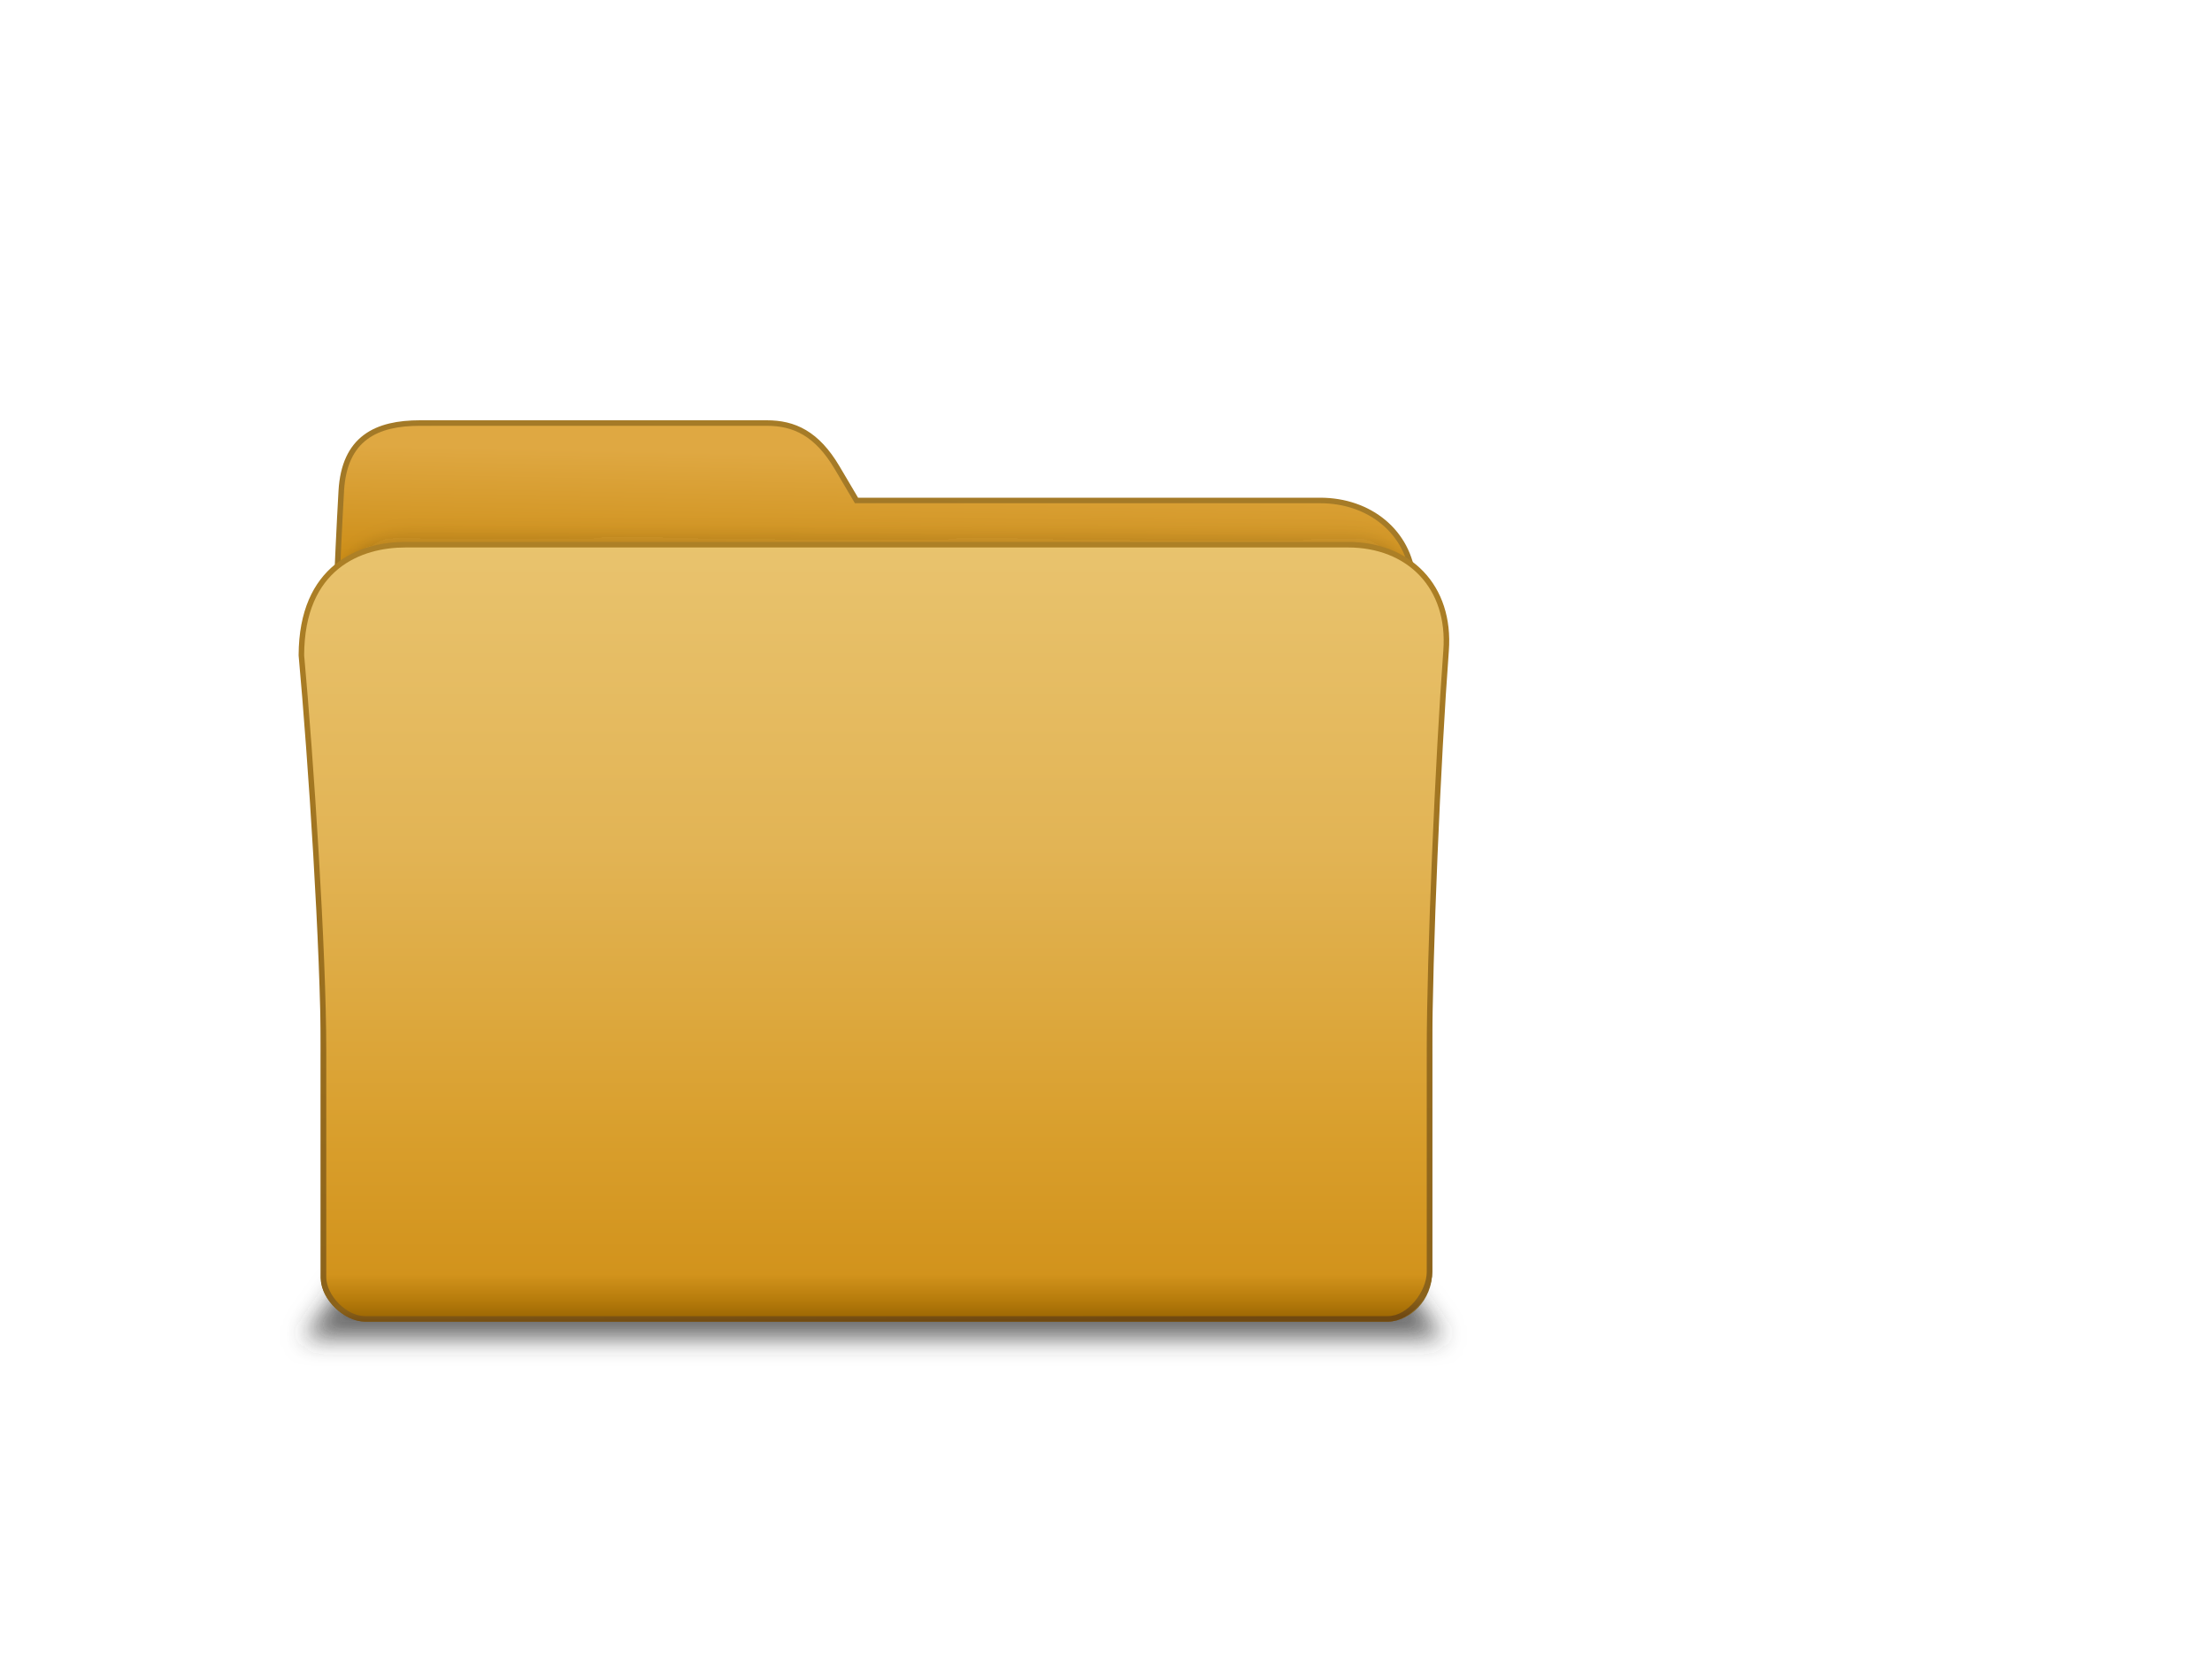
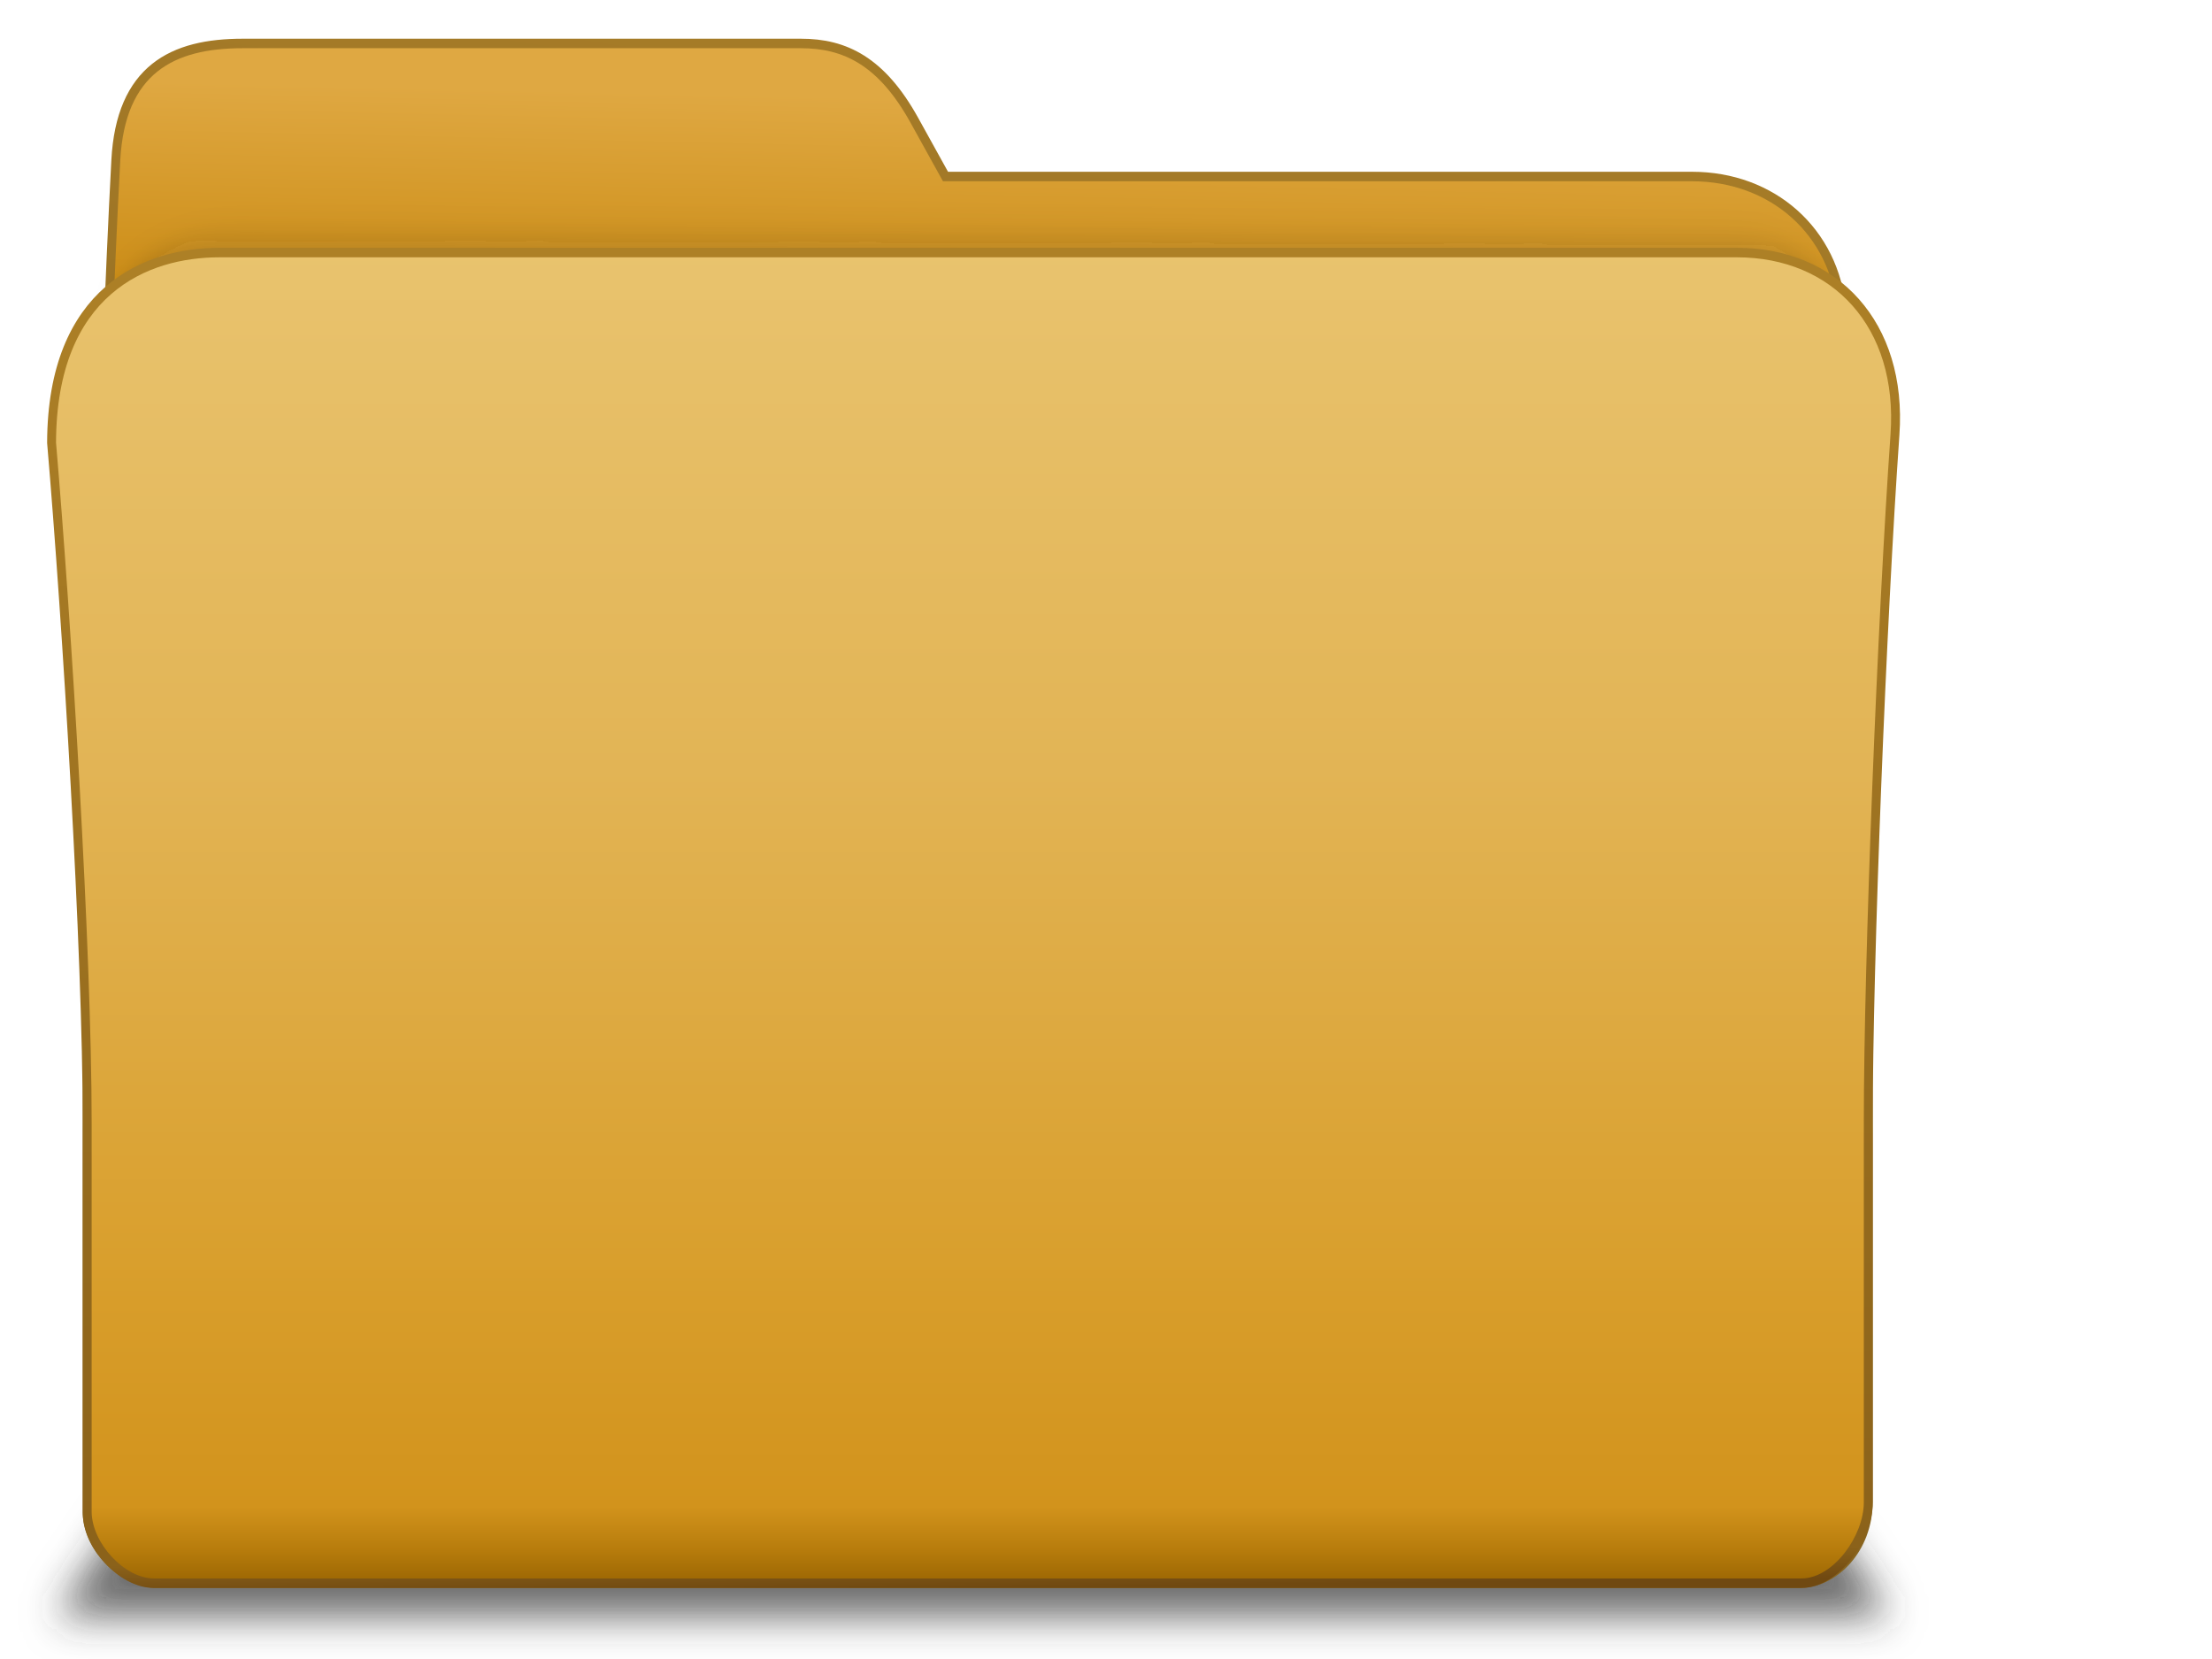
<svg xmlns="http://www.w3.org/2000/svg" xmlns:xlink="http://www.w3.org/1999/xlink" id="svg2" version="1.0" height="300" width="400">
  <defs id="defs4">
    <linearGradient id="linearGradient3244">
      <stop id="stop3246" offset="0" style="stop-color:#704911;stop-opacity:1;" />
      <stop style="stop-color:#8b621a;stop-opacity:1;" offset="0.023" id="stop3250" />
      <stop id="stop3248" offset="1" style="stop-color:#ad8026;stop-opacity:1;" />
    </linearGradient>
    <linearGradient id="linearGradient3333">
      <stop style="stop-color:#2d2d2d;stop-opacity:1;" offset="0" id="stop3335" />
      <stop style="stop-color:#2d2d2d;stop-opacity:0;" offset="1" id="stop3337" />
    </linearGradient>
    <linearGradient id="linearGradient3739">
      <stop style="stop-color:#a87d28;stop-opacity:1;" offset="0" id="stop3741" />
      <stop style="stop-color:#85621e;stop-opacity:1;" offset="1" id="stop3743" />
    </linearGradient>
    <linearGradient id="linearGradient2915">
      <stop style="stop-color:#dfa842;stop-opacity:1;" offset="0" id="stop2917" />
      <stop style="stop-color:#ca8a11;stop-opacity:1;" offset="1" id="stop2919" />
    </linearGradient>
    <linearGradient id="linearGradient2907">
      <stop style="stop-color:#9f6904;stop-opacity:1;" offset="0" id="stop2909" />
      <stop id="stop3751" offset="0.02" style="stop-color:#b77c0c;stop-opacity:1;" />
      <stop id="stop3749" offset="0.05" style="stop-color:#d2931c;stop-opacity:1;" />
      <stop id="stop2923" offset="0.222" style="stop-color:#d99f2d;stop-opacity:1;" />
      <stop style="stop-color:#e2b455;stop-opacity:1;" offset="0.563" id="stop3232" />
      <stop style="stop-color:#eac673;stop-opacity:1;" offset="1" id="stop2911" />
    </linearGradient>
    <linearGradient xlink:href="#linearGradient2907" id="linearGradient2913" x1="159.03" y1="233" x2="159.03" y2="82" gradientUnits="userSpaceOnUse" gradientTransform="translate(0,5)" />
    <linearGradient xlink:href="#linearGradient3739" id="linearGradient3747" x1="221.25" y1="71.25" x2="197.75" y2="233.75" gradientUnits="userSpaceOnUse" gradientTransform="translate(0,5)" />
    <filter id="filter3796" x="-0.025" width="1.05" y="-0.466" height="1.933">
      <feGaussianBlur stdDeviation="2.138" id="feGaussianBlur3798" />
    </filter>
    <linearGradient xlink:href="#linearGradient3244" id="linearGradient2544" x1="175.25" y1="238.75" x2="173.816" y2="98" gradientUnits="userSpaceOnUse" />
    <linearGradient xlink:href="#linearGradient3333" id="linearGradient2424" x1="167.918" y1="116.864" x2="167.97" y2="96" gradientUnits="userSpaceOnUse" />
    <filter id="filter3200">
      <feGaussianBlur stdDeviation="1.632" id="feGaussianBlur3202" />
    </filter>
-     <filter id="filter3216" x="-0.045" width="1.091" y="-0.85" height="2.7">
-       <feGaussianBlur stdDeviation="3.897" id="feGaussianBlur3218" />
-     </filter>
    <linearGradient xlink:href="#linearGradient3739" id="linearGradient3250" gradientUnits="userSpaceOnUse" gradientTransform="matrix(0.1874998,0,0,0.1874998,311.7785,33.56255)" x1="221.25" y1="71.25" x2="197.75" y2="233.75" />
    <linearGradient xlink:href="#linearGradient2915" id="linearGradient3252" gradientUnits="userSpaceOnUse" gradientTransform="matrix(0.1874998,0,0,0.1874998,311.7785,33.56255)" x1="122" y1="72" x2="118" y2="117" />
    <linearGradient xlink:href="#linearGradient3333" id="linearGradient3254" gradientUnits="userSpaceOnUse" gradientTransform="translate(220,-86)" x1="167.918" y1="116.864" x2="167.97" y2="96" />
    <linearGradient xlink:href="#linearGradient3244" id="linearGradient3256" gradientUnits="userSpaceOnUse" gradientTransform="matrix(0.1874998,0,0,0.1874998,311.7785,32.62505)" x1="175.25" y1="238.75" x2="173.816" y2="98" />
    <linearGradient xlink:href="#linearGradient2907" id="linearGradient3258" gradientUnits="userSpaceOnUse" gradientTransform="matrix(0.1874998,0,0,0.1874998,311.7785,33.56255)" x1="159.03" y1="233" x2="159.03" y2="82" />
    <linearGradient xlink:href="#linearGradient2915" id="linearGradient3260" gradientUnits="userSpaceOnUse" gradientTransform="translate(0,5)" x1="140" y1="77" x2="139.5" y2="101" />
    <linearGradient xlink:href="#linearGradient2907" id="linearGradient2466" gradientUnits="userSpaceOnUse" gradientTransform="matrix(0.1249999,0,0,0.1249999,322.2788,118.297)" x1="158.498" y1="230.269" x2="158.498" y2="91.784" />
    <linearGradient xlink:href="#linearGradient3244" id="linearGradient2469" gradientUnits="userSpaceOnUse" gradientTransform="matrix(0.1249999,0,0,0.1249999,322.2788,117.672)" x1="175.25" y1="238.75" x2="173.816" y2="98" />
    <linearGradient xlink:href="#linearGradient2915" id="linearGradient2473" gradientUnits="userSpaceOnUse" gradientTransform="matrix(0.1249999,0,0,0.1249999,322.2788,118.297)" x1="122" y1="72" x2="118" y2="117" />
    <linearGradient xlink:href="#linearGradient3739" id="linearGradient2476" gradientUnits="userSpaceOnUse" gradientTransform="matrix(0.1249999,0,0,0.1249999,322.2788,118.297)" x1="221.25" y1="71.25" x2="197.75" y2="233.75" />
    <linearGradient xlink:href="#linearGradient3333" id="linearGradient2479" gradientUnits="userSpaceOnUse" gradientTransform="translate(220,-86)" x1="167.918" y1="116.864" x2="167.97" y2="96" />
    <linearGradient xlink:href="#linearGradient2907" id="linearGradient2514" gradientUnits="userSpaceOnUse" gradientTransform="matrix(8.5938459e-2,0,0,8.5938459e-2,328.4201,185.2962)" x1="158.498" y1="229.49" x2="158.009" y2="101.828" />
    <linearGradient xlink:href="#linearGradient3244" id="linearGradient2517" gradientUnits="userSpaceOnUse" gradientTransform="matrix(8.5938456e-2,0,0,8.5938456e-2,328.4201,184.8665)" x1="175.25" y1="238.75" x2="173.816" y2="98" />
    <linearGradient xlink:href="#linearGradient2915" id="linearGradient2521" gradientUnits="userSpaceOnUse" gradientTransform="matrix(8.5938459e-2,0,0,8.5938459e-2,328.4201,185.2962)" x1="121.018" y1="78.185" x2="117.018" y2="118.964" />
    <linearGradient xlink:href="#linearGradient3739" id="linearGradient2524" gradientUnits="userSpaceOnUse" gradientTransform="matrix(8.5938456e-2,0,0,8.5938456e-2,328.4201,185.2962)" x1="221.25" y1="71.25" x2="197.75" y2="233.75" />
    <linearGradient xlink:href="#linearGradient3333" id="linearGradient2527" gradientUnits="userSpaceOnUse" gradientTransform="translate(220,-86)" x1="167.918" y1="116.864" x2="167.97" y2="96" />
-     <filter id="filter3344" x="-0.101" width="1.202" y="-0.834" height="2.668">
-       <feGaussianBlur stdDeviation="0.823" id="feGaussianBlur3346" />
-     </filter>
    <linearGradient xlink:href="#linearGradient3739" id="linearGradient3360" gradientUnits="userSpaceOnUse" gradientTransform="matrix(6.2499309e-2,0,0,6.2499309e-2,332.2975,241.5101)" x1="221.25" y1="71.25" x2="197.75" y2="233.75" />
    <linearGradient xlink:href="#linearGradient2915" id="linearGradient3362" gradientUnits="userSpaceOnUse" gradientTransform="matrix(6.2499312e-2,0,0,6.2499312e-2,332.2975,241.5101)" x1="121.018" y1="78.185" x2="117.018" y2="118.964" />
    <linearGradient xlink:href="#linearGradient3333" id="linearGradient3364" gradientUnits="userSpaceOnUse" gradientTransform="translate(220,-86)" x1="167.918" y1="116.864" x2="167.97" y2="96" />
    <linearGradient xlink:href="#linearGradient3244" id="linearGradient3366" gradientUnits="userSpaceOnUse" gradientTransform="matrix(6.2499309e-2,0,0,6.2499309e-2,332.2975,241.1976)" x1="174.655" y1="252.841" x2="173.816" y2="108.839" />
    <linearGradient xlink:href="#linearGradient2907" id="linearGradient3368" gradientUnits="userSpaceOnUse" gradientTransform="matrix(6.2499312e-2,0,0,6.2499312e-2,332.2975,241.5101)" x1="158.498" y1="229.49" x2="158.503" y2="119.84" />
    <linearGradient xlink:href="#linearGradient3333" id="linearGradient3370" gradientUnits="userSpaceOnUse" gradientTransform="translate(220,-86)" x1="167.918" y1="116.864" x2="167.97" y2="96" />
  </defs>
  <g id="plate" style="display:none">
    <rect x="30" y="24" id="256x256" height="256" style="opacity:1;fill:#cccccc;fill-opacity:1;stroke:none;stroke-width:0.75;stroke-linecap:round;stroke-linejoin:round;stroke-miterlimit:4;stroke-dasharray:none;stroke-opacity:1" width="256" />
    <rect x="319" y="38" id="48x48" height="48" width="48" style="opacity:1;fill:#cccccc;fill-opacity:1;stroke:none;stroke-width:0.75;stroke-linecap:round;stroke-linejoin:round;stroke-miterlimit:4;stroke-dasharray:none;stroke-opacity:1" />
    <rect x="326" y="120" id="32x32" height="32" style="opacity:1;fill:#cccccc;fill-opacity:1;stroke:none;stroke-width:0.75;stroke-linecap:round;stroke-linejoin:round;stroke-miterlimit:4;stroke-dasharray:none;stroke-opacity:1" width="32" />
    <rect x="330" y="186" id="24x24" height="24" width="24" style="opacity:1;fill:#cccccc;fill-opacity:1;stroke:none;stroke-width:0.75;stroke-linecap:round;stroke-linejoin:round;stroke-miterlimit:4;stroke-dasharray:none;stroke-opacity:1" />
    <rect x="331" y="187" id="22x22" height="22" style="opacity:1;fill:#999999;fill-opacity:1;stroke:none;stroke-width:0.75;stroke-linecap:round;stroke-linejoin:round;stroke-miterlimit:4;stroke-dasharray:none;stroke-opacity:1" width="22" />
    <rect x="334" y="243" id="16x16" height="16" style="opacity:1;fill:#cccccc;fill-opacity:1;stroke:none;stroke-width:0.75;stroke-linecap:round;stroke-linejoin:round;stroke-miterlimit:4;stroke-dasharray:none;stroke-opacity:1" width="16" />
  </g>
  <g id="artwork" style="display:inline">
-     <g id="g3242">
-       <path id="rect3757" d="M 63,231 L 253,231 L 261,242 L 55,242 L 63,231 z" style="opacity:0.709;fill:#2d2d2d;fill-opacity:1;stroke:none;stroke-width:1.5;stroke-linecap:round;stroke-linejoin:round;stroke-miterlimit:4;stroke-opacity:1;filter:url(#filter3796)" />
-       <path style="fill:none;fill-opacity:1;fill-rule:evenodd;stroke:url(#linearGradient3747);stroke-width:2;stroke-linecap:butt;stroke-linejoin:miter;stroke-opacity:1" d="M 75.962,77 C 68.237,77 62.739,79.6 62.212,88.812 C 60.855,112.542 59,167.244 59,191 L 59,231.188 C 59.101,234.657 62.976,238 66.219,238 L 250.812,238 C 254.347,238 258,234.672 258,229.906 L 258,191 C 258,169.633 256.771,123.737 255.031,104.719 C 254.286,96.569 247.458,91 238.719,91 L 175.375,91 L 154.594,91 L 150.938,84.812 C 147.368,78.788 143.44,77 138.656,77 L 75.962,77 z" id="path3745" />
-       <path id="path2896" d="M 75.962,77 C 68.237,77 62.739,79.6 62.212,88.812 C 60.855,112.542 59,167.244 59,191 L 59,231.188 C 59.101,234.657 62.976,238 66.219,238 L 250.812,238 C 254.347,238 258,234.672 258,229.906 L 258,191 C 258,169.633 256.771,123.737 255.031,104.719 C 254.286,96.569 247.458,91 238.719,91 L 175.375,91 L 154.594,91 L 150.938,84.812 C 147.368,78.788 143.44,77 138.656,77 L 75.962,77 z" style="fill:url(#linearGradient3260);fill-opacity:1;fill-rule:evenodd;stroke:none;stroke-width:1px;stroke-linecap:butt;stroke-linejoin:miter;stroke-opacity:1" />
-       <path id="path2419" d="M 77.375,96 C 72.411,96 66.515,97.561 63,102.781 C 62.44,112.294 61.852,122.907 61.219,134.594 C 62.061,151.393 62.601,170.783 62.969,182.688 C 63.372,195.729 63.572,207.011 63.719,221.719 C 63.75,224.862 67.232,228.375 70.375,228.375 L 246.594,228.375 C 249.969,228.375 253.248,224.156 253.25,220.781 C 253.26,206.427 253.703,196.263 254.438,182.688 C 255.055,171.273 254.959,151.183 255.312,133.75 C 254.512,122.178 253.665,111.644 253.031,104.719 C 252.913,103.428 252.626,102.212 252.219,101.062 C 249.286,97.842 244.909,96 239.688,96 L 77.375,96 z" style="fill:url(#linearGradient2424);fill-opacity:1;fill-rule:evenodd;stroke:none;stroke-width:1px;stroke-linecap:butt;stroke-linejoin:miter;stroke-opacity:1;filter:url(#filter3200)" />
-       <path style="fill:none;fill-opacity:1;stroke:url(#linearGradient2544);stroke-width:2;stroke-linecap:round;stroke-linejoin:round;stroke-miterlimit:4;stroke-opacity:1" d="M 243.757,99 C 254.48,99 261.847,106.333 261,117.613 C 259.533,137.149 258,172.874 258,190 L 258,230 C 258,233.543 254.543,238 251,238 L 66,238 C 62.7,238 59,234.3 59,231 L 59,190 C 59,171.929 56.72,137.344 55,118.491 C 55.054,102.819 65.347,99 73.337,99 L 243.757,99 z" id="path2542" />
-       <path id="rect2544" d="M 243.757,99 C 254.48,99 261.847,106.333 261,117.613 C 259.533,137.149 258,172.874 258,190 L 258,230 C 257.997,233.543 254.543,238 251,238 L 66,238 C 62.7,238 59.033,234.3 59,231 L 59,190 C 59,171.929 56.72,137.344 55,118.491 C 55.054,102.819 65.347,99 73.337,99 L 243.757,99 z" style="fill:url(#linearGradient2913);fill-opacity:1;stroke:none;stroke-width:1.5;stroke-linecap:round;stroke-linejoin:round;stroke-miterlimit:4;stroke-opacity:1" />
+     <g id="g3242" transform="matrix(1.61037,0,0,1.718748,-78.43855,-123.6249)">
+       <path id="rect3757" d="m 63,231 190,0 8,11 -206,0 8,-11 z" style="opacity:0.709;fill:#2d2d2d;fill-opacity:1;stroke:none;filter:url(#filter3796)" />
+       <path style="fill:none;stroke:url(#linearGradient3747);stroke-width:2;stroke-linecap:butt;stroke-linejoin:miter;stroke-opacity:1" d="M 75.962,77 C 68.237,77 62.739,79.6 62.212,88.812 60.855,112.542 59,167.244 59,191 l 0,40.188 C 59.101,234.657 62.976,238 66.219,238 l 184.594,0 C 254.347,238 258,234.672 258,229.906 L 258,191 c 0,-21.367 -1.229,-67.263 -2.969,-86.281 C 254.286,96.569 247.458,91 238.719,91 L 175.375,91 154.594,91 150.938,84.812 C 147.368,78.788 143.44,77 138.656,77 L 75.962,77 z" id="path3745" />
+       <path id="path2896" d="M 75.962,77 C 68.237,77 62.739,79.6 62.212,88.812 60.855,112.542 59,167.244 59,191 l 0,40.188 C 59.101,234.657 62.976,238 66.219,238 l 184.594,0 C 254.347,238 258,234.672 258,229.906 L 258,191 c 0,-21.367 -1.229,-67.263 -2.969,-86.281 C 254.286,96.569 247.458,91 238.719,91 L 175.375,91 154.594,91 150.938,84.812 C 147.368,78.788 143.44,77 138.656,77 L 75.962,77 z" style="fill:url(#linearGradient3260);fill-opacity:1;fill-rule:evenodd;stroke:none" />
+       <path id="path2419" d="m 77.375,96 c -4.964,0 -10.86,1.561 -14.375,6.781 -0.56,9.513 -1.148,20.126 -1.781,31.812 0.842,16.799 1.382,36.189 1.75,48.094 0.403,13.041 0.603,24.323 0.75,39.031 0.031,3.143 3.513,6.656 6.656,6.656 l 176.219,0 c 3.375,0 6.654,-4.219 6.656,-7.594 0.01,-14.355 0.453,-24.518 1.188,-38.094 0.618,-11.415 0.521,-31.504 0.875,-48.938 -0.801,-11.572 -1.648,-22.106 -2.281,-29.031 -0.118,-1.291 -0.406,-2.507 -0.812,-3.656 C 249.286,97.842 244.909,96 239.688,96 L 77.375,96 z" style="fill:url(#linearGradient2424);fill-opacity:1;fill-rule:evenodd;stroke:none;filter:url(#filter3200)" />
+       <path style="fill:none;stroke:url(#linearGradient2544);stroke-width:2;stroke-linecap:round;stroke-linejoin:round;stroke-miterlimit:4;stroke-opacity:1" d="m 243.757,99 c 10.722,0 18.09,7.333 17.243,18.613 -1.467,19.536 -3,55.261 -3,72.387 l 0,40 c 0,3.543 -3.457,8 -7,8 l -185,0 c -3.3,0 -7,-3.7 -7,-7 l 0,-41 C 59,171.929 56.72,137.344 55,118.491 55.054,102.819 65.347,99 73.337,99 l 170.421,0 z" id="path2542" />
+       <path id="rect2544" d="m 243.757,99 c 10.722,0 18.09,7.333 17.243,18.613 -1.467,19.536 -3,55.261 -3,72.387 l 0,40 c -0.003,3.543 -3.457,8 -7,8 l -185,0 c -3.3,0 -6.967,-3.7 -7,-7 l 0,-41 C 59,171.929 56.72,137.344 55,118.491 55.054,102.819 65.347,99 73.337,99 l 170.421,0 z" style="fill:url(#linearGradient2913);fill-opacity:1;stroke:none" />
    </g>
  </g>
</svg>
